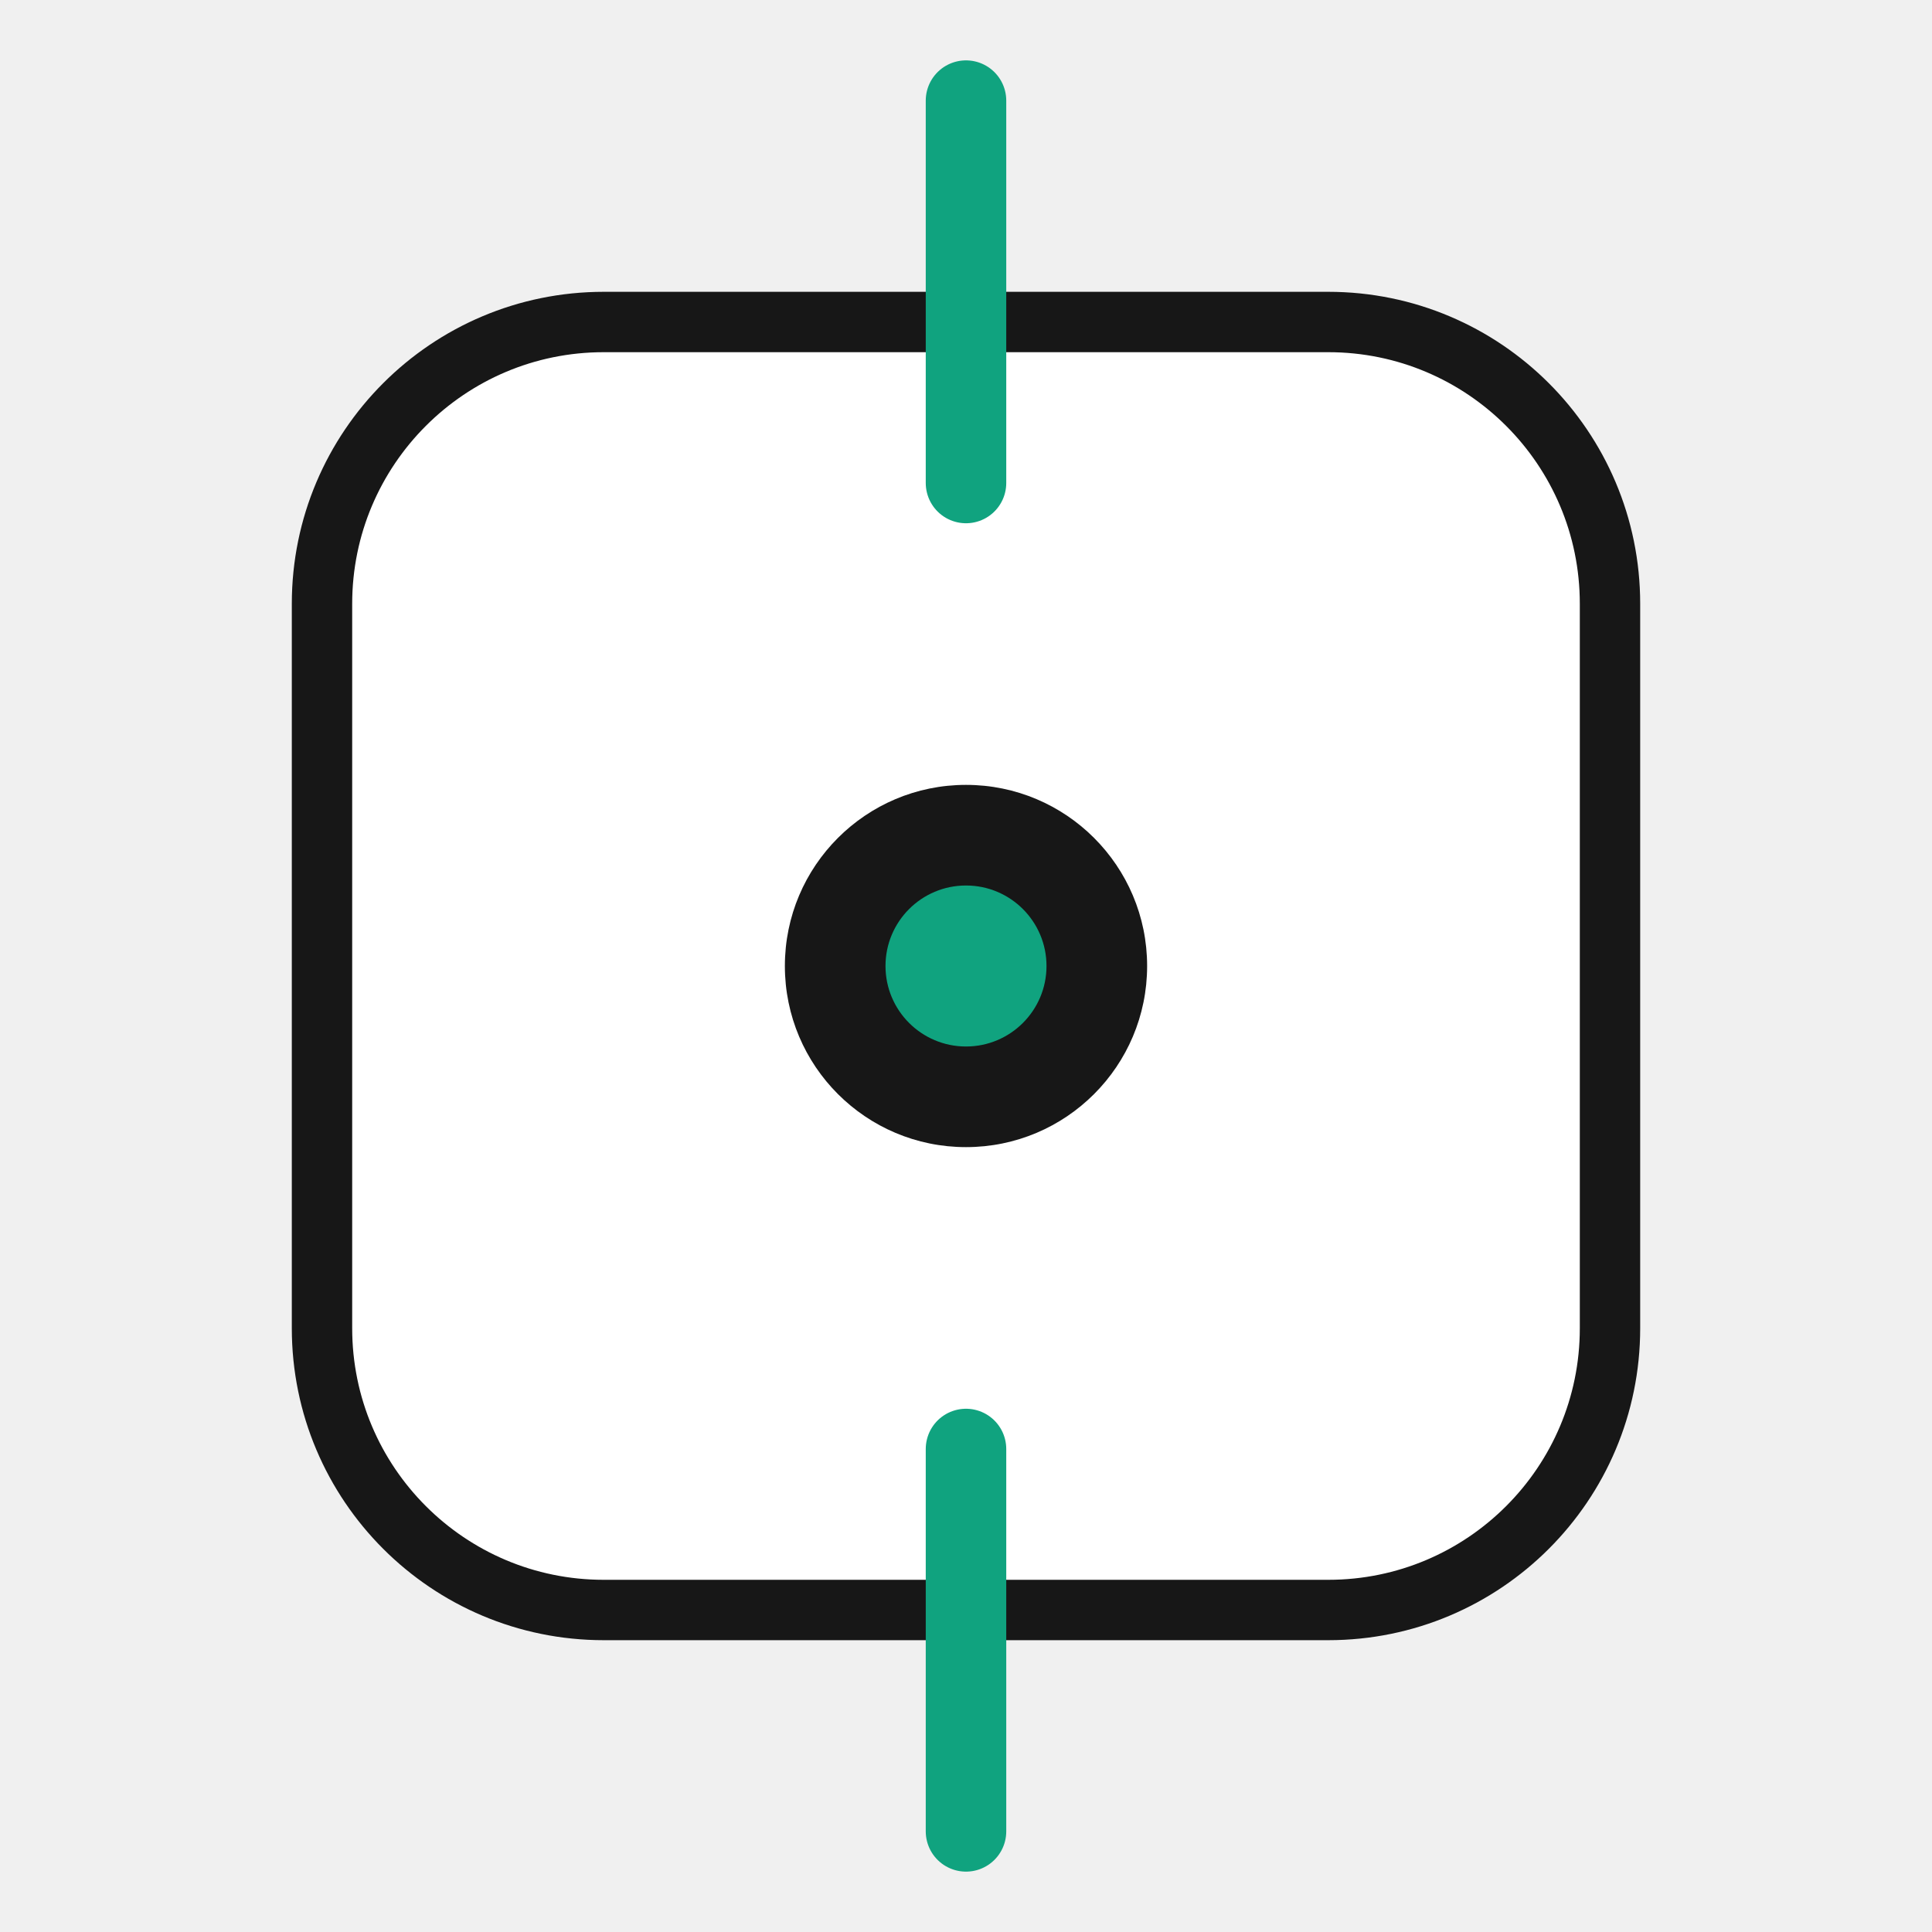
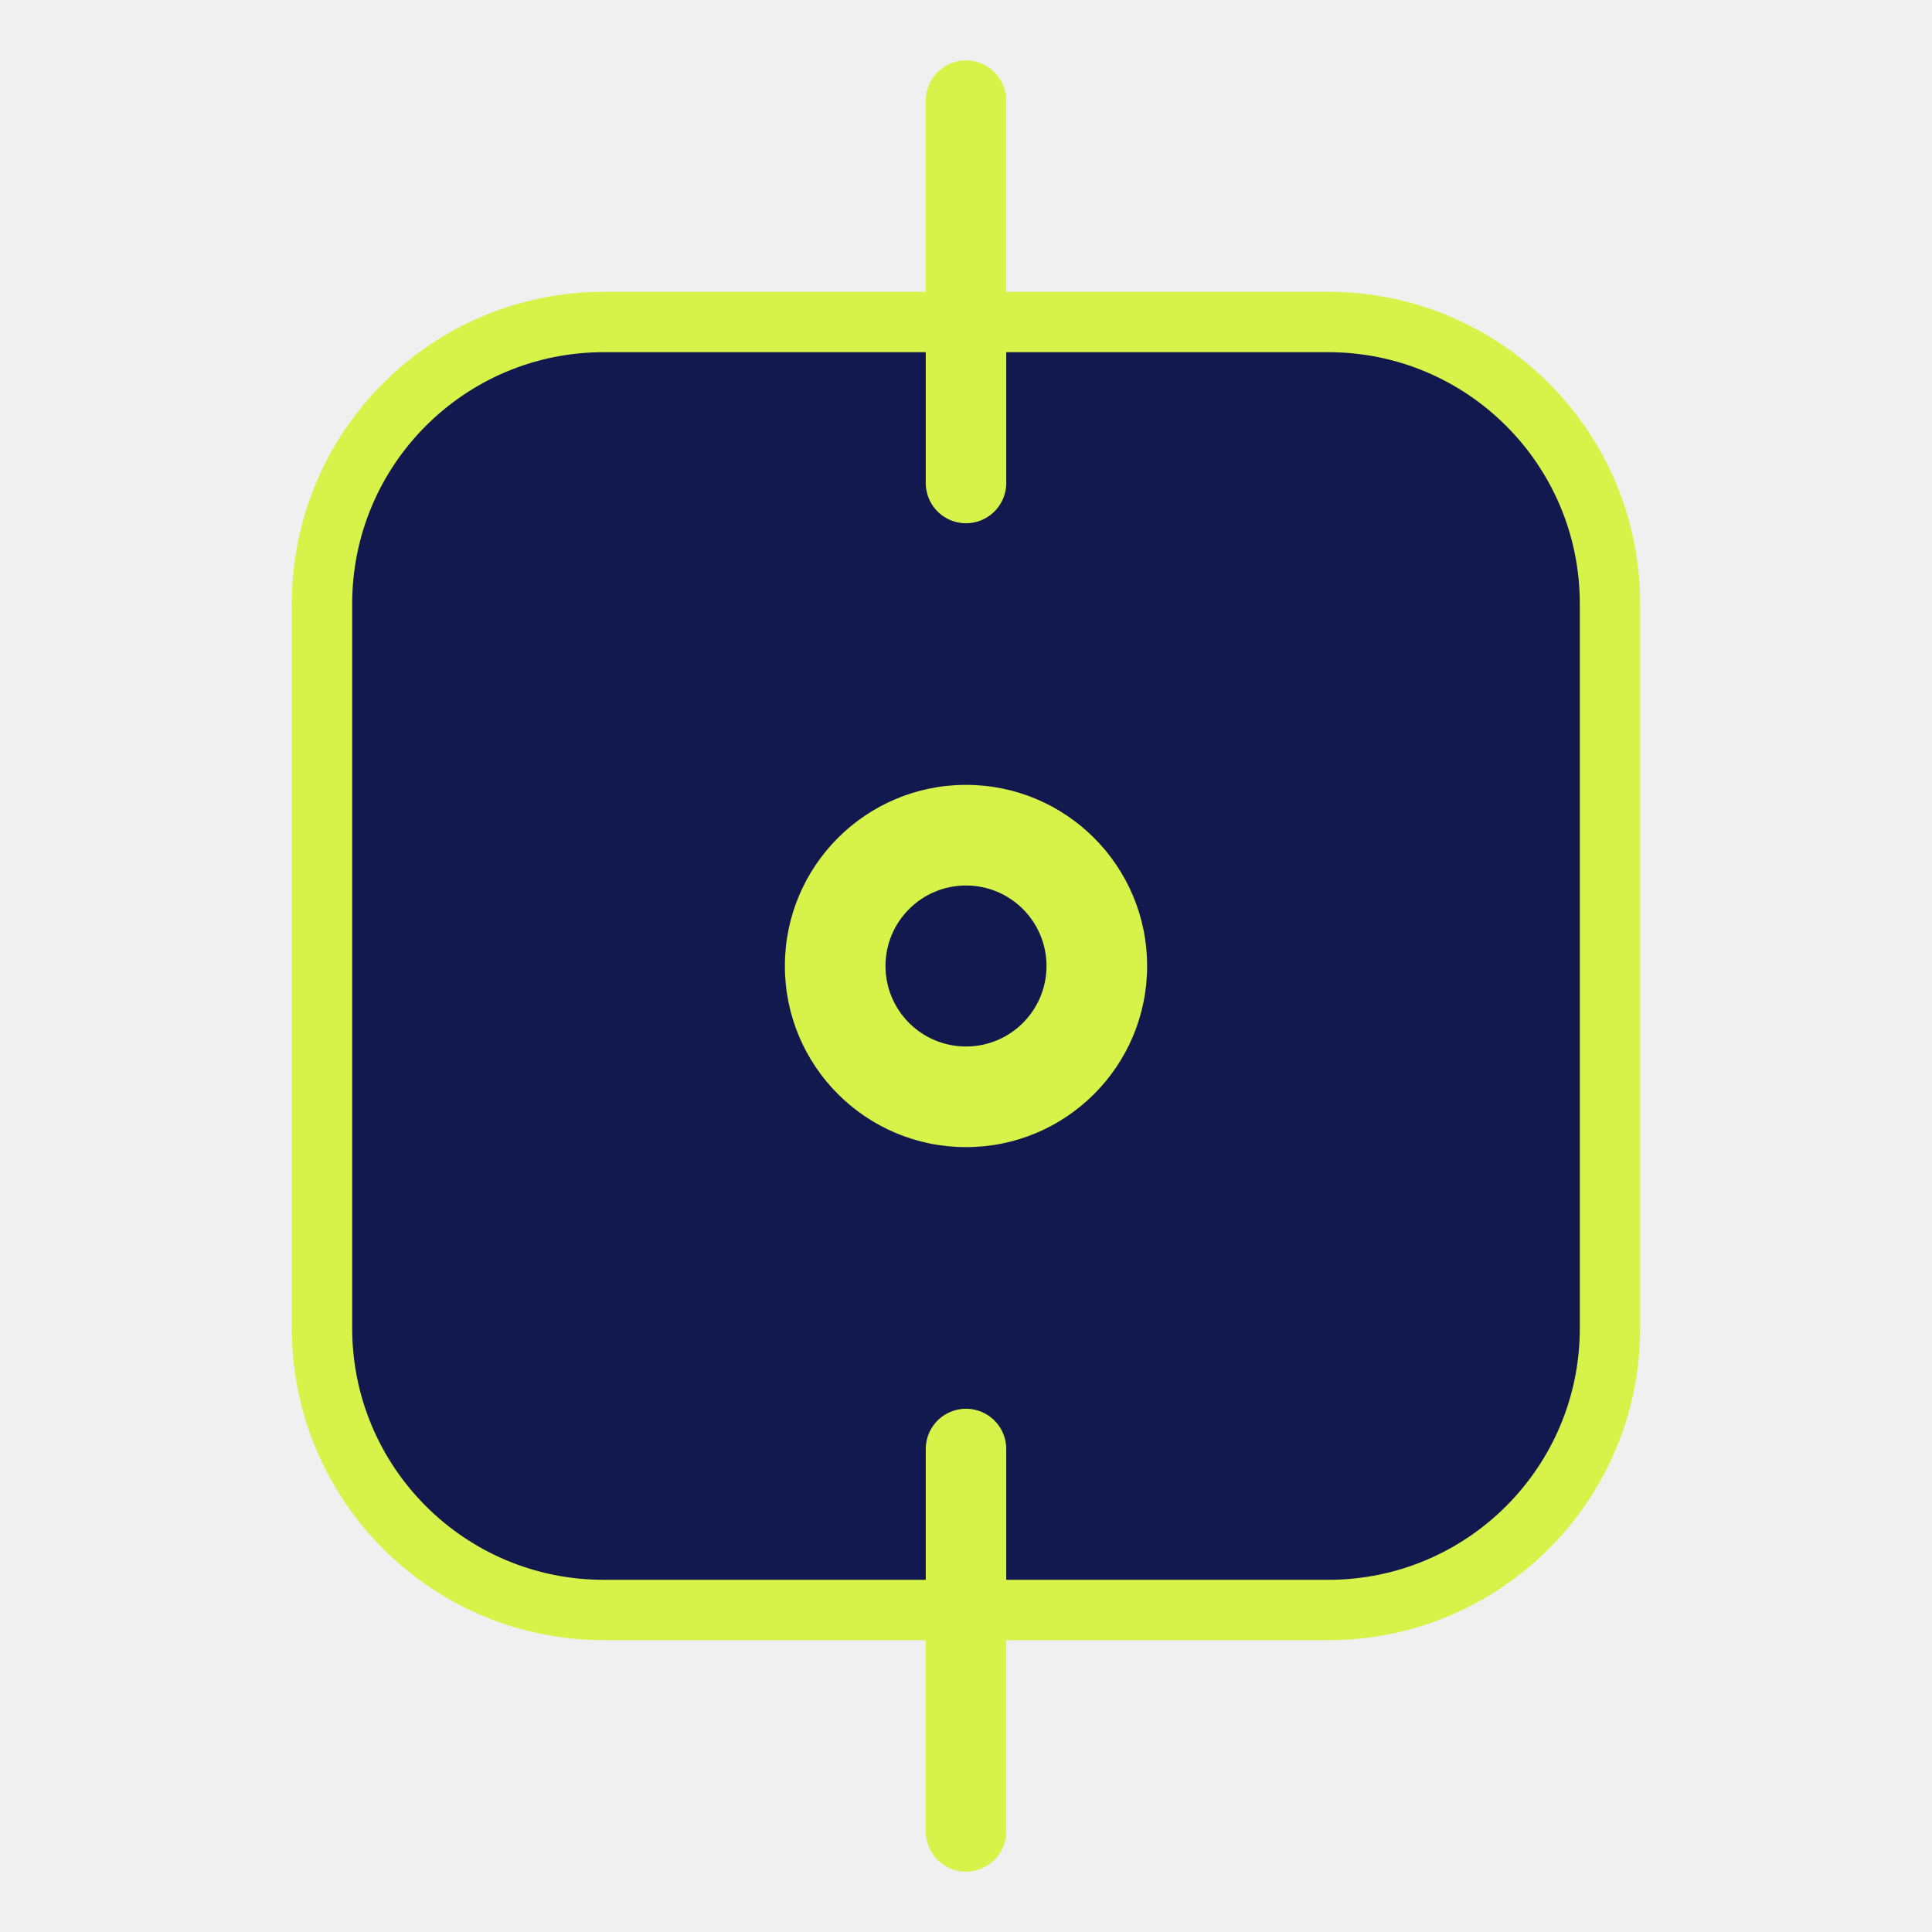
<svg xmlns="http://www.w3.org/2000/svg" width="96" height="96" viewBox="0 0 96 96" fill="none" role="img" aria-labelledby="title desc">
-   <rect x="16" y="16" width="64" height="64" rx="14" fill="white" stroke="#171717" stroke-width="3" />
-   <path d="M48 5V24M48 72V91" stroke="#10A37F" stroke-width="4" stroke-linecap="round" />
-   <circle cx="48" cy="48" r="9" fill="#171717" />
-   <circle cx="48" cy="48" r="4" fill="#10A37F" />
+   <rect x="16" y="16" width="64" height="64" rx="14" fill="#11194F" stroke="#D7F34A" stroke-width="3" />
+   <path d="M48 5V24M48 72V91" stroke="#D7F34A" stroke-width="4" stroke-linecap="round" />
+   <circle cx="48" cy="48" r="9" fill="#D7F34A" />
+   <circle cx="48" cy="48" r="4" fill="#11194F" />
</svg>
